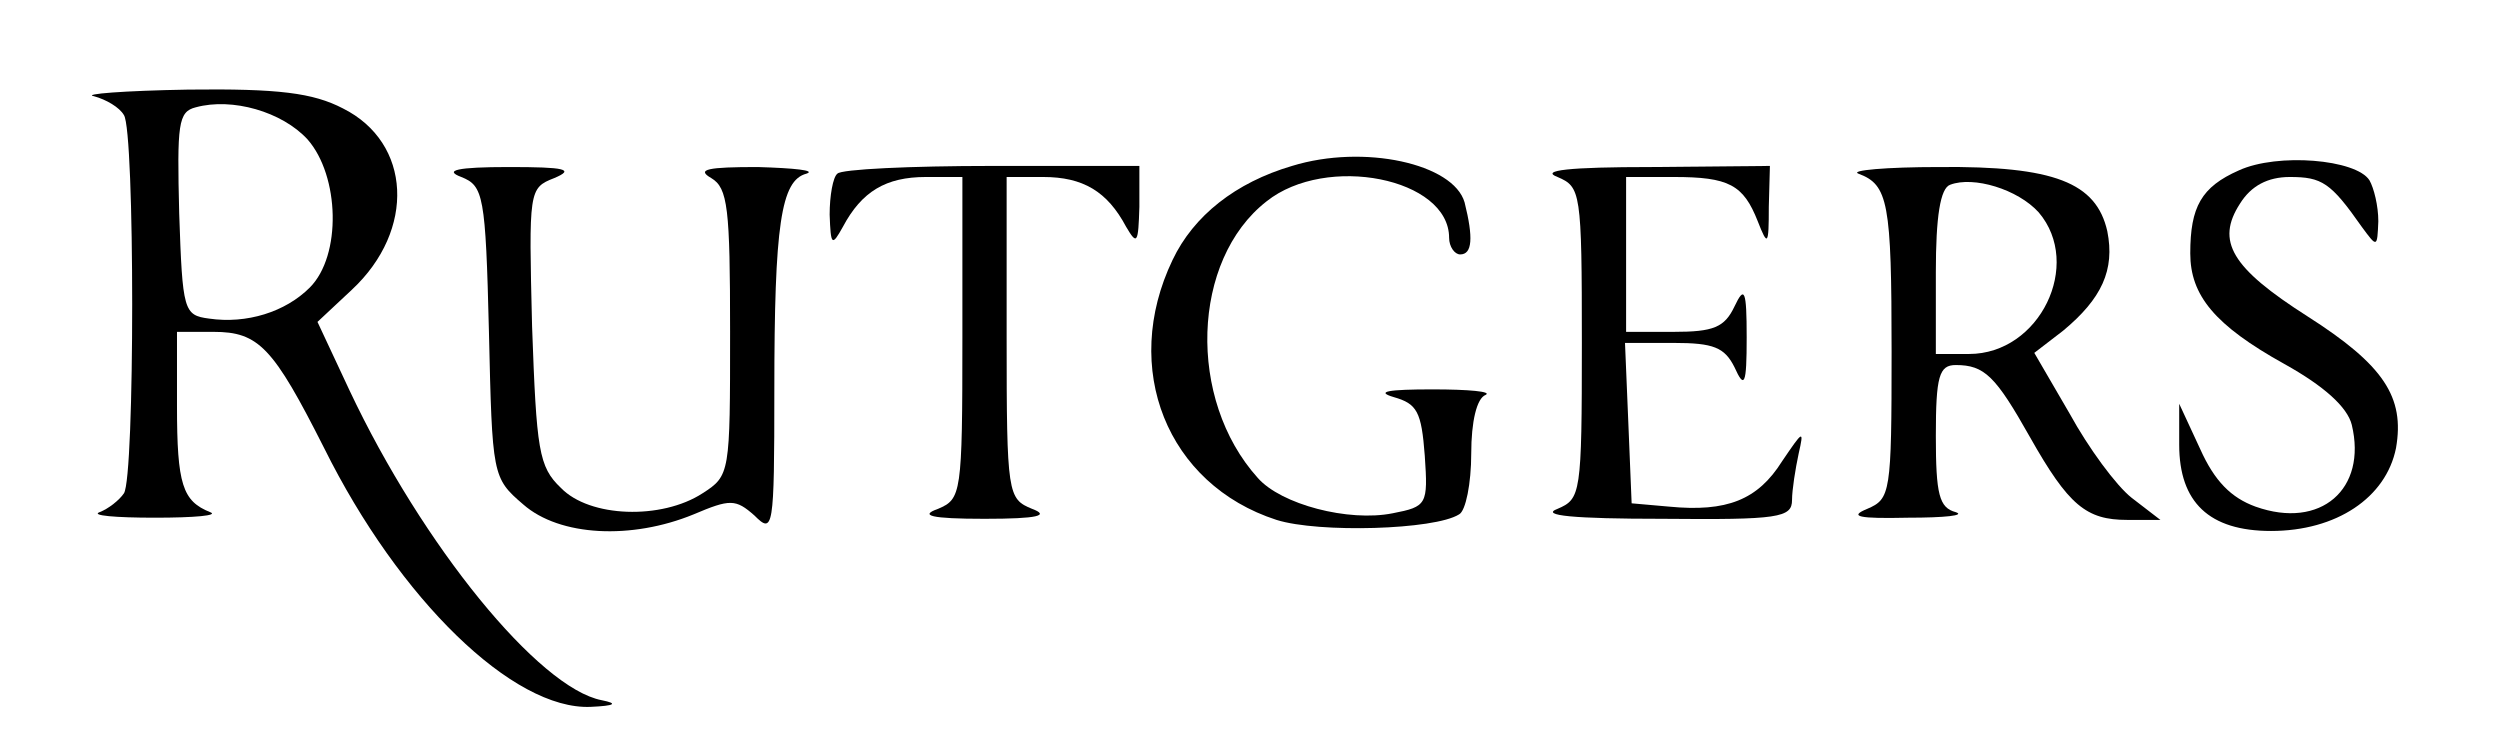
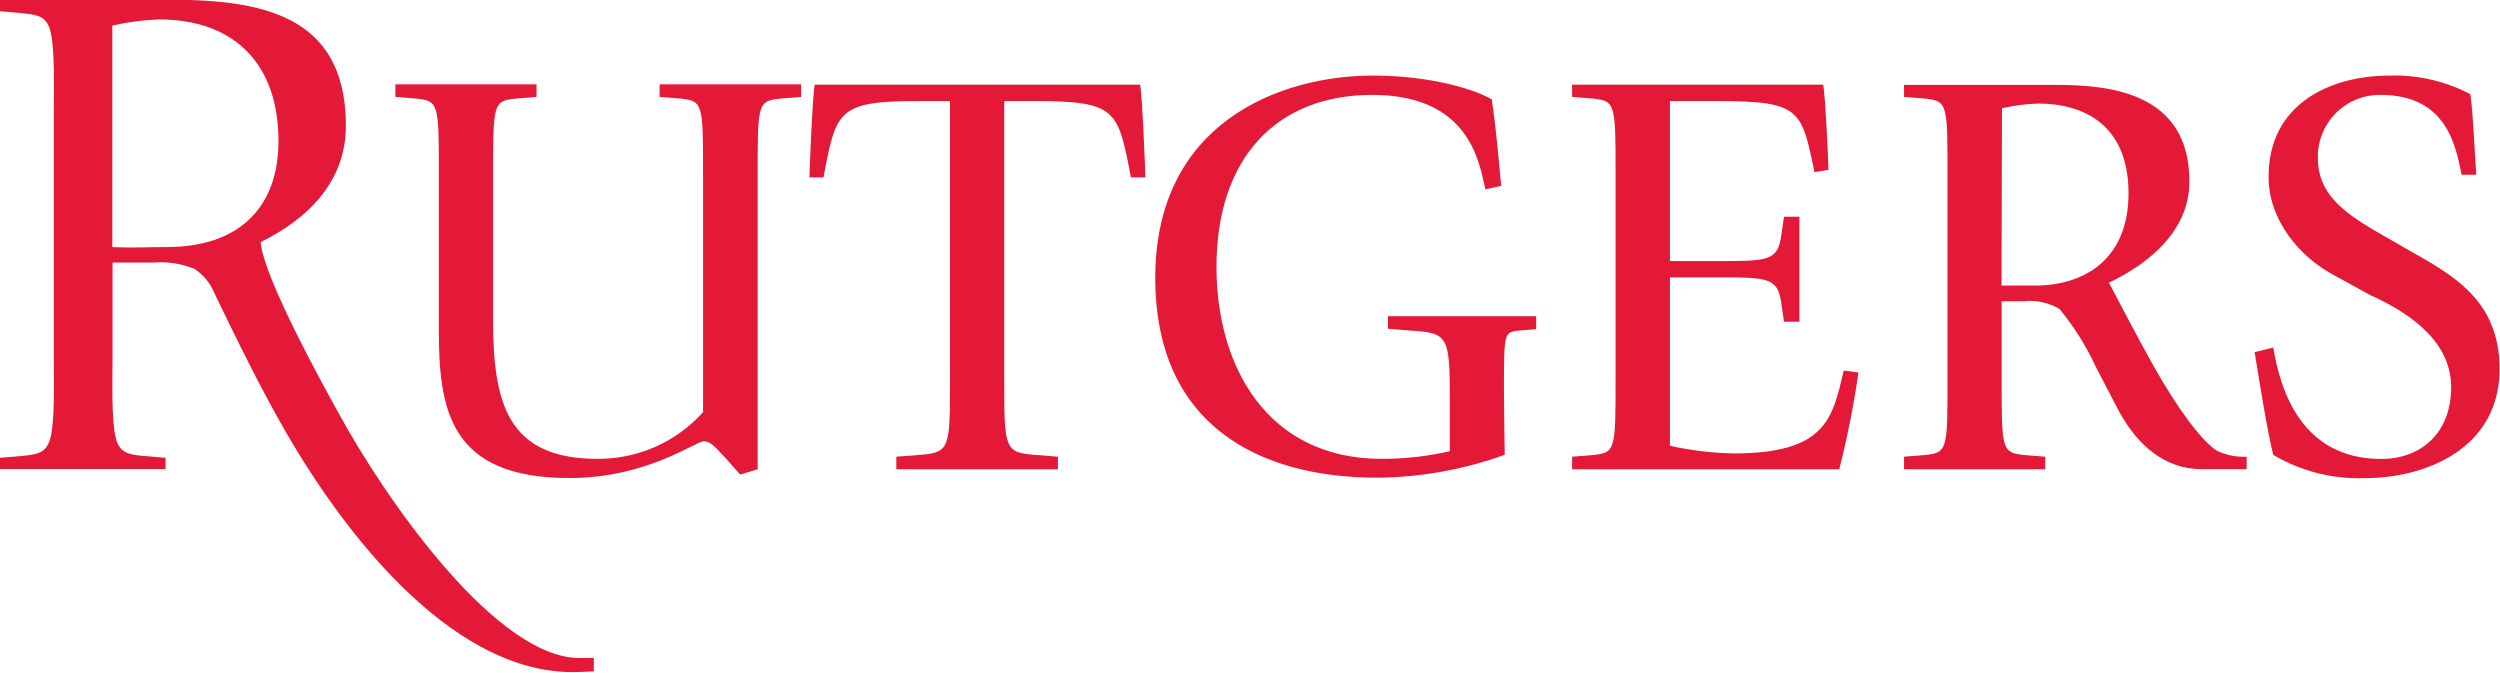
- <svg xmlns="http://www.w3.org/2000/svg" version="1.0" width="226pt" height="67pt" viewBox="0 0 226 67" preserveAspectRatio="xMidYMid meet">
-   <g transform="translate(0,67) scale(0.1,-0.1)" fill="#000000" stroke="none">
-     <path d="M85 583 c11 -3 23 -10 27 -17 10 -14 10 -328 0 -342 -4 -6 -14 -14 -22 -17 -8 -3 14 -5 50 -5 36 0 58 2 50 5 -25 10 -30 25 -30 96 l0 67 33 0 c41 0 54 -14 100 -105 68 -137 171 -237 241 -234 22 1 25 3 10 6 -57 11 -162 140 -228 280 l-29 62 31 29 c58 54 54 133 -8 164 -27 14 -58 18 -140 17 -58 -1 -96 -4 -85 -6z m193 -39 c29 -33 31 -105 2 -134 -22 -22 -57 -33 -91 -28 -23 3 -24 7 -27 95 -2 81 -1 92 15 96 33 9 78 -4 101 -29z" />
-     <path d="M1168 520 c-51 -15 -89 -45 -108 -85 -47 -98 -5 -203 94 -235 38 -12 143 -9 165 5 6 3 11 28 11 55 0 29 5 50 13 53 6 3 -15 5 -48 5 -40 0 -52 -2 -35 -7 21 -6 25 -13 28 -53 3 -44 2 -46 -29 -52 -40 -8 -101 8 -122 32 -64 71 -60 197 8 250 54 43 165 21 165 -33 0 -8 5 -15 10 -15 11 0 12 15 4 47 -10 35 -91 53 -156 33z" />
-     <path d="M2024 516 c-34 -15 -44 -33 -44 -75 0 -38 22 -65 85 -100 36 -20 57 -39 61 -55 14 -58 -28 -95 -87 -74 -22 8 -37 23 -50 52 l-19 41 0 -37 c0 -52 27 -78 83 -78 59 0 104 30 113 75 8 46 -11 75 -80 119 -69 44 -83 68 -61 102 10 16 25 24 45 24 29 0 37 -5 65 -45 14 -19 14 -19 15 5 0 14 -4 30 -8 37 -12 19 -83 25 -118 9z" />
-     <path d="M417 510 c20 -8 22 -16 25 -140 3 -130 3 -132 31 -156 33 -29 98 -32 154 -9 33 14 38 14 55 -1 17 -17 18 -13 18 113 0 150 6 190 29 196 9 3 -11 5 -44 6 -45 0 -56 -2 -42 -10 15 -9 17 -27 17 -139 0 -128 0 -130 -25 -146 -37 -24 -102 -22 -128 5 -20 19 -22 34 -26 146 -3 123 -3 125 20 134 19 8 10 10 -41 10 -47 0 -59 -3 -43 -9z" />
-     <path d="M757 513 c-4 -3 -7 -20 -7 -37 1 -28 2 -29 12 -11 17 32 39 45 75 45 l33 0 0 -145 c0 -142 -1 -146 -22 -155 -17 -6 -7 -9 42 -9 49 0 59 3 43 9 -22 9 -23 13 -23 155 l0 145 33 0 c36 0 58 -13 75 -45 10 -17 11 -15 12 18 l0 37 -133 0 c-74 0 -137 -3 -140 -7z" />
-     <path d="M1408 510 c21 -9 22 -13 22 -150 0 -137 -1 -141 -22 -150 -16 -6 14 -9 95 -9 105 -1 117 1 117 17 0 9 3 28 6 42 5 22 4 21 -15 -7 -22 -35 -50 -46 -102 -41 l-34 3 -3 73 -3 72 44 0 c36 0 46 -4 55 -22 9 -20 11 -16 11 27 0 43 -2 47 -11 28 -9 -19 -19 -23 -55 -23 l-43 0 0 70 0 70 43 0 c50 0 63 -7 76 -40 9 -23 10 -22 10 13 l1 37 -107 -1 c-75 0 -101 -3 -85 -9z" />
-     <path d="M1680 513 c27 -10 30 -26 30 -161 0 -128 -1 -133 -22 -142 -17 -7 -8 -9 37 -8 33 0 52 2 43 5 -15 4 -18 16 -18 69 0 54 3 64 18 64 26 0 36 -10 67 -65 35 -62 51 -75 88 -75 l30 0 -26 20 c-14 11 -39 45 -56 76 l-32 55 26 20 c35 29 47 55 40 90 -10 44 -48 59 -152 58 -48 0 -81 -3 -73 -6z m163 -35 c40 -47 1 -128 -63 -128 l-30 0 0 74 c0 50 4 76 13 79 21 8 61 -4 80 -25z" />
-   </g>
+ <svg xmlns="http://www.w3.org/2000/svg" id="Rutgers" viewBox="0 0 222.63 59.86">
+   <defs>
+     <style>.cls-1{fill:#e31937;fill-rule:evenodd;}</style>
+   </defs>
+   <path class="cls-1" d="M65.91,42.26l1.56-.47V15.59c0-6.34,0-6.6,2-6.81l1.87-.15V7.51H58.74V8.63l1.87.15c2,.21,2,.47,2,6.81V36.7a12.49,12.49,0,0,1-9.41,4.16c-8,0-9.29-4.94-9.29-12.37V15.59c0-6.34,0-6.6,2-6.81l1.87-.15V7.51H35.21V8.63l1.87.15c2,.21,2,.47,2,6.81V29.32c0,7.07.88,13.25,11.63,13.25,6.91,0,11.22-3.27,11.95-3.27s1.19.73,1.92,1.45Z" />
+   <path class="cls-1" d="M79.82,41.79H94.21V40.67l-1.87-.15c-2.91-.21-2.91-.47-2.91-6.81V9h2.7c7.33,0,7.43.78,8.58,6.8H102c0-.2-.26-7.12-.47-8.26H72.55c-.21,1.14-.47,8.06-.47,8.26h1.25c1.14-6,1.25-6.8,8.57-6.8h2.7V33.71c0,6.34,0,6.6-2.85,6.81l-1.93.15Z" />
+   <path class="cls-1" d="M133.93,35c0-5.06,0-5.32,1-5.53l1.87-.16V28.16h-13.2v1.11l1.87.16c3.64.21,3.64.47,3.64,6.83v3.92a26.49,26.49,0,0,1-6.08.68c-10.18,0-14.7-8.23-14.7-17.09,0-9.71,5.35-15.32,13.87-15.32,8.88,0,9.56,6.33,10.08,8.41l1.4-.31c-.23-2.56-.5-5.47-.83-7.69-1.35-.83-5.3-2.13-10.6-2.13-8.21,0-19.37,4.16-19.37,18,0,13.23,9.35,17.81,19.79,17.81A34.33,34.33,0,0,0,134,40.5S133.93,36.52,133.93,35Z" />
+   <path class="cls-1" d="M140,41.79h23.79a84.28,84.28,0,0,0,1.71-8.62L164.19,33c-1,4.26-1.56,7.38-9.83,7.38a29.36,29.36,0,0,1-5.65-.68v-15h4.61c4,0,5,.06,5.29,2.19l.26,1.76h1.37V19.3h-1.37l-.26,1.77c-.31,2.13-1.25,2.18-5.29,2.18h-4.61V9H153c7.33,0,7.44.77,8.58,6.33l1.25-.21c0-.46-.26-6.44-.47-7.58H140V8.63l1.87.15c2,.21,2,.47,2,6.82V33.7c0,6.35,0,6.61-2,6.82l-1.87.15Z" />
+   <path class="cls-1" d="M169.56,41.79h12.57V40.67l-1.88-.15c-2-.21-2-.47-2-6.82V26.83h1.93a5.17,5.17,0,0,1,3.22.68,23.74,23.74,0,0,1,3.21,5.1l2.08,4c1.56,2.86,3.95,5.17,7.38,5.17h4V40.67a5.45,5.45,0,0,1-2.6-.51c-1.3-.73-3.59-3.8-5.77-7.71-1.4-2.49-3.12-5.83-3.9-7.28,2.86-1.35,7.17-4.21,7.17-9,0-7.9-7-8.61-11.89-8.61H169.56V8.63l1.87.15c2,.21,2,.47,2,6.82V33.7c0,6.35,0,6.61-2,6.82l-1.87.15Zm8.72-32.15a16.41,16.41,0,0,1,3.22-.42c4.05,0,8.05,1.88,8.05,8,0,5.87-3.94,8.21-8.31,8.21h-3Z" />
+   <path class="cls-1" d="M211.41,20.5c-2.8-1.66-5-3.33-5-6.39A5.51,5.51,0,0,1,212,8.45c5.86,0,6.7,4.52,7.21,7.11h1.31c-.13-1.51-.26-5.32-.53-7.17a14.47,14.47,0,0,0-7.16-1.66c-5.51,0-10.81,2.65-10.81,9,0,3.89,2.76,7.11,5.72,8.72l3.32,1.82c4.05,1.82,7.22,4.42,7.22,8.21,0,4.05-2.65,6.39-6.23,6.39-7.12,0-9-6.18-9.61-9.92l-1.66.41c.58,3.56,1.16,7.18,1.66,9.15a15,15,0,0,0,8.15,2.07c5.51,0,12-2.7,12-9.71,0-6.24-4.26-8.42-8.36-10.75Z" />
+   <path class="cls-1" d="M23.27,22c.59,3.3,5.18,11.75,6.94,14.89,4,7.34,14.17,22.18,21.79,21.7h.88v1.2l-1.34.05c-10.78.42-20.41-11.59-26-21.22-2.28-3.92-4.49-8.46-6.46-12.54a4.64,4.64,0,0,0-1.79-2.15,7.92,7.92,0,0,0-3.6-.55c-.66,0-2.64,0-3.67,0V32c0,1.59-.12,5.53.31,7.08.34,1.23,1.08,1.38,2.3,1.51l2.11.18v1H0v-1l2.11-.18c1.26-.13,2-.28,2.36-1.51.44-1.53.32-5.5.32-7.08V9.78c0-1.58.12-5.55-.32-7.08-.35-1.23-1.1-1.38-2.36-1.51L0,1V0H10C18.88,0,30.8-1.22,30.8,11.2c0,5-3.42,8.31-7.59,10.36A3.41,3.41,0,0,0,23.27,22ZM10,22c1.59.09,3.3,0,4.89,0,6.15,0,9.91-3.3,9.91-9.45C24.8,5.84,21,1.73,14.17,1.73A21.66,21.66,0,0,0,10,2.28Z" />
</svg>
